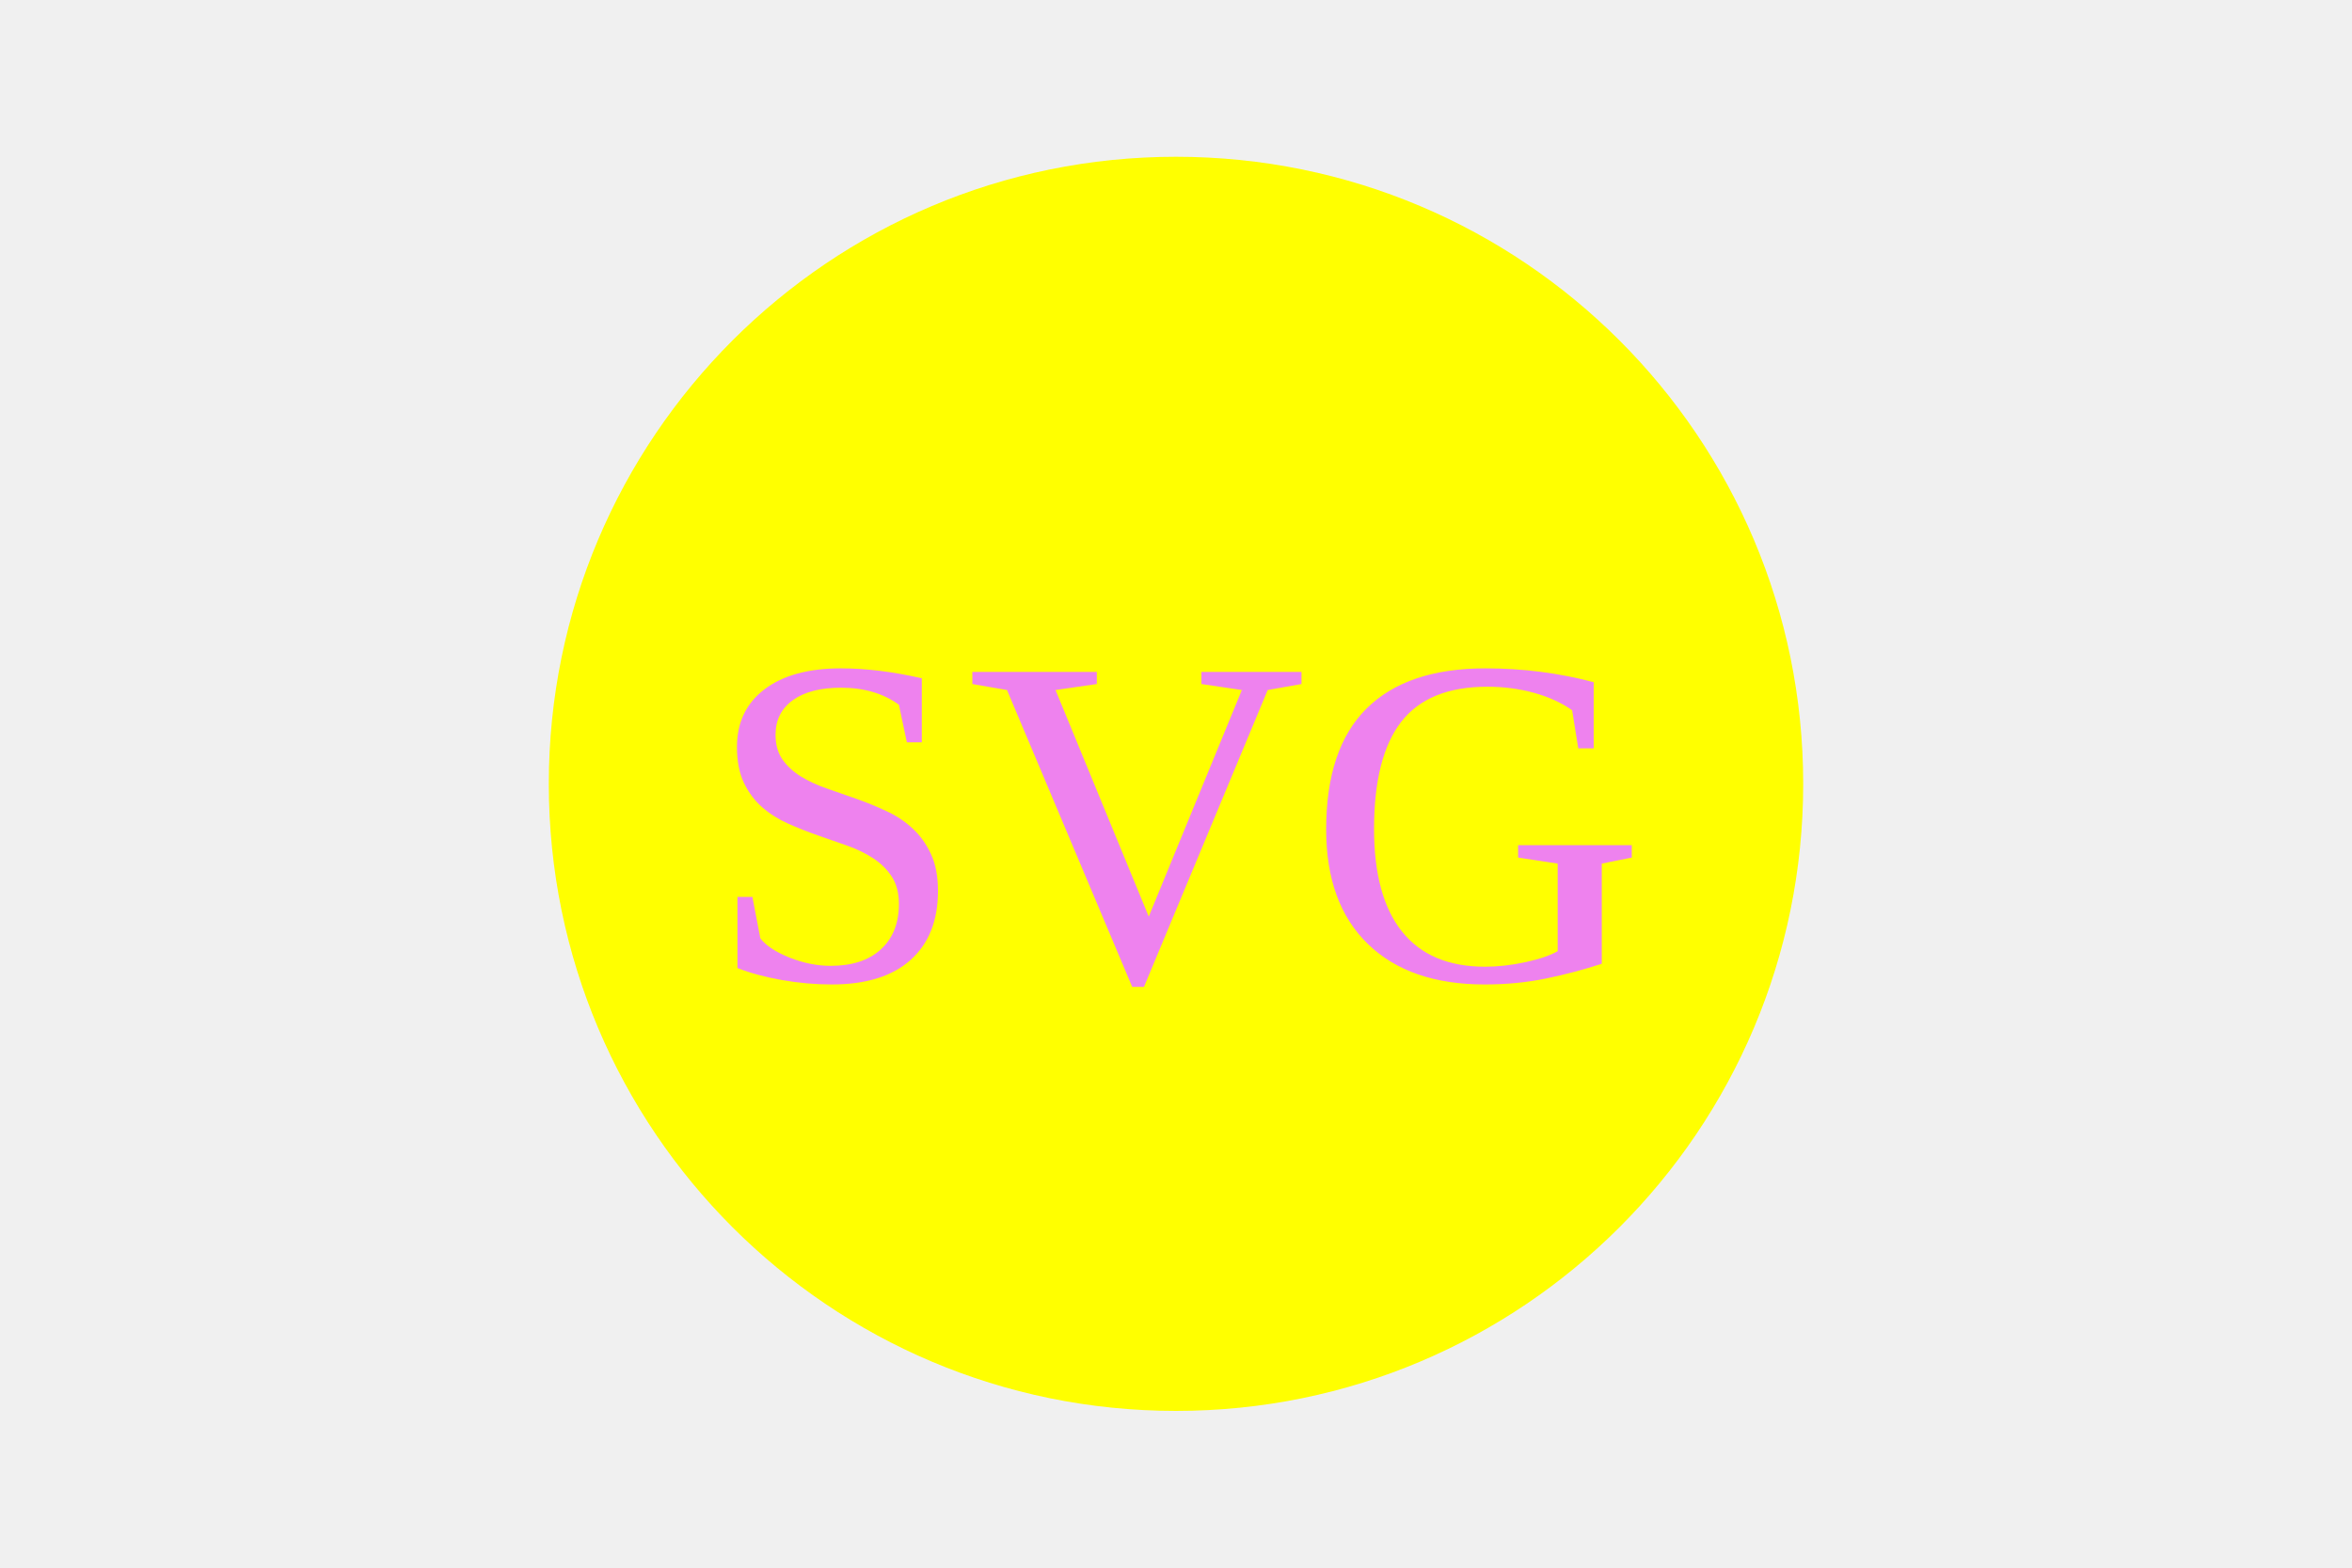
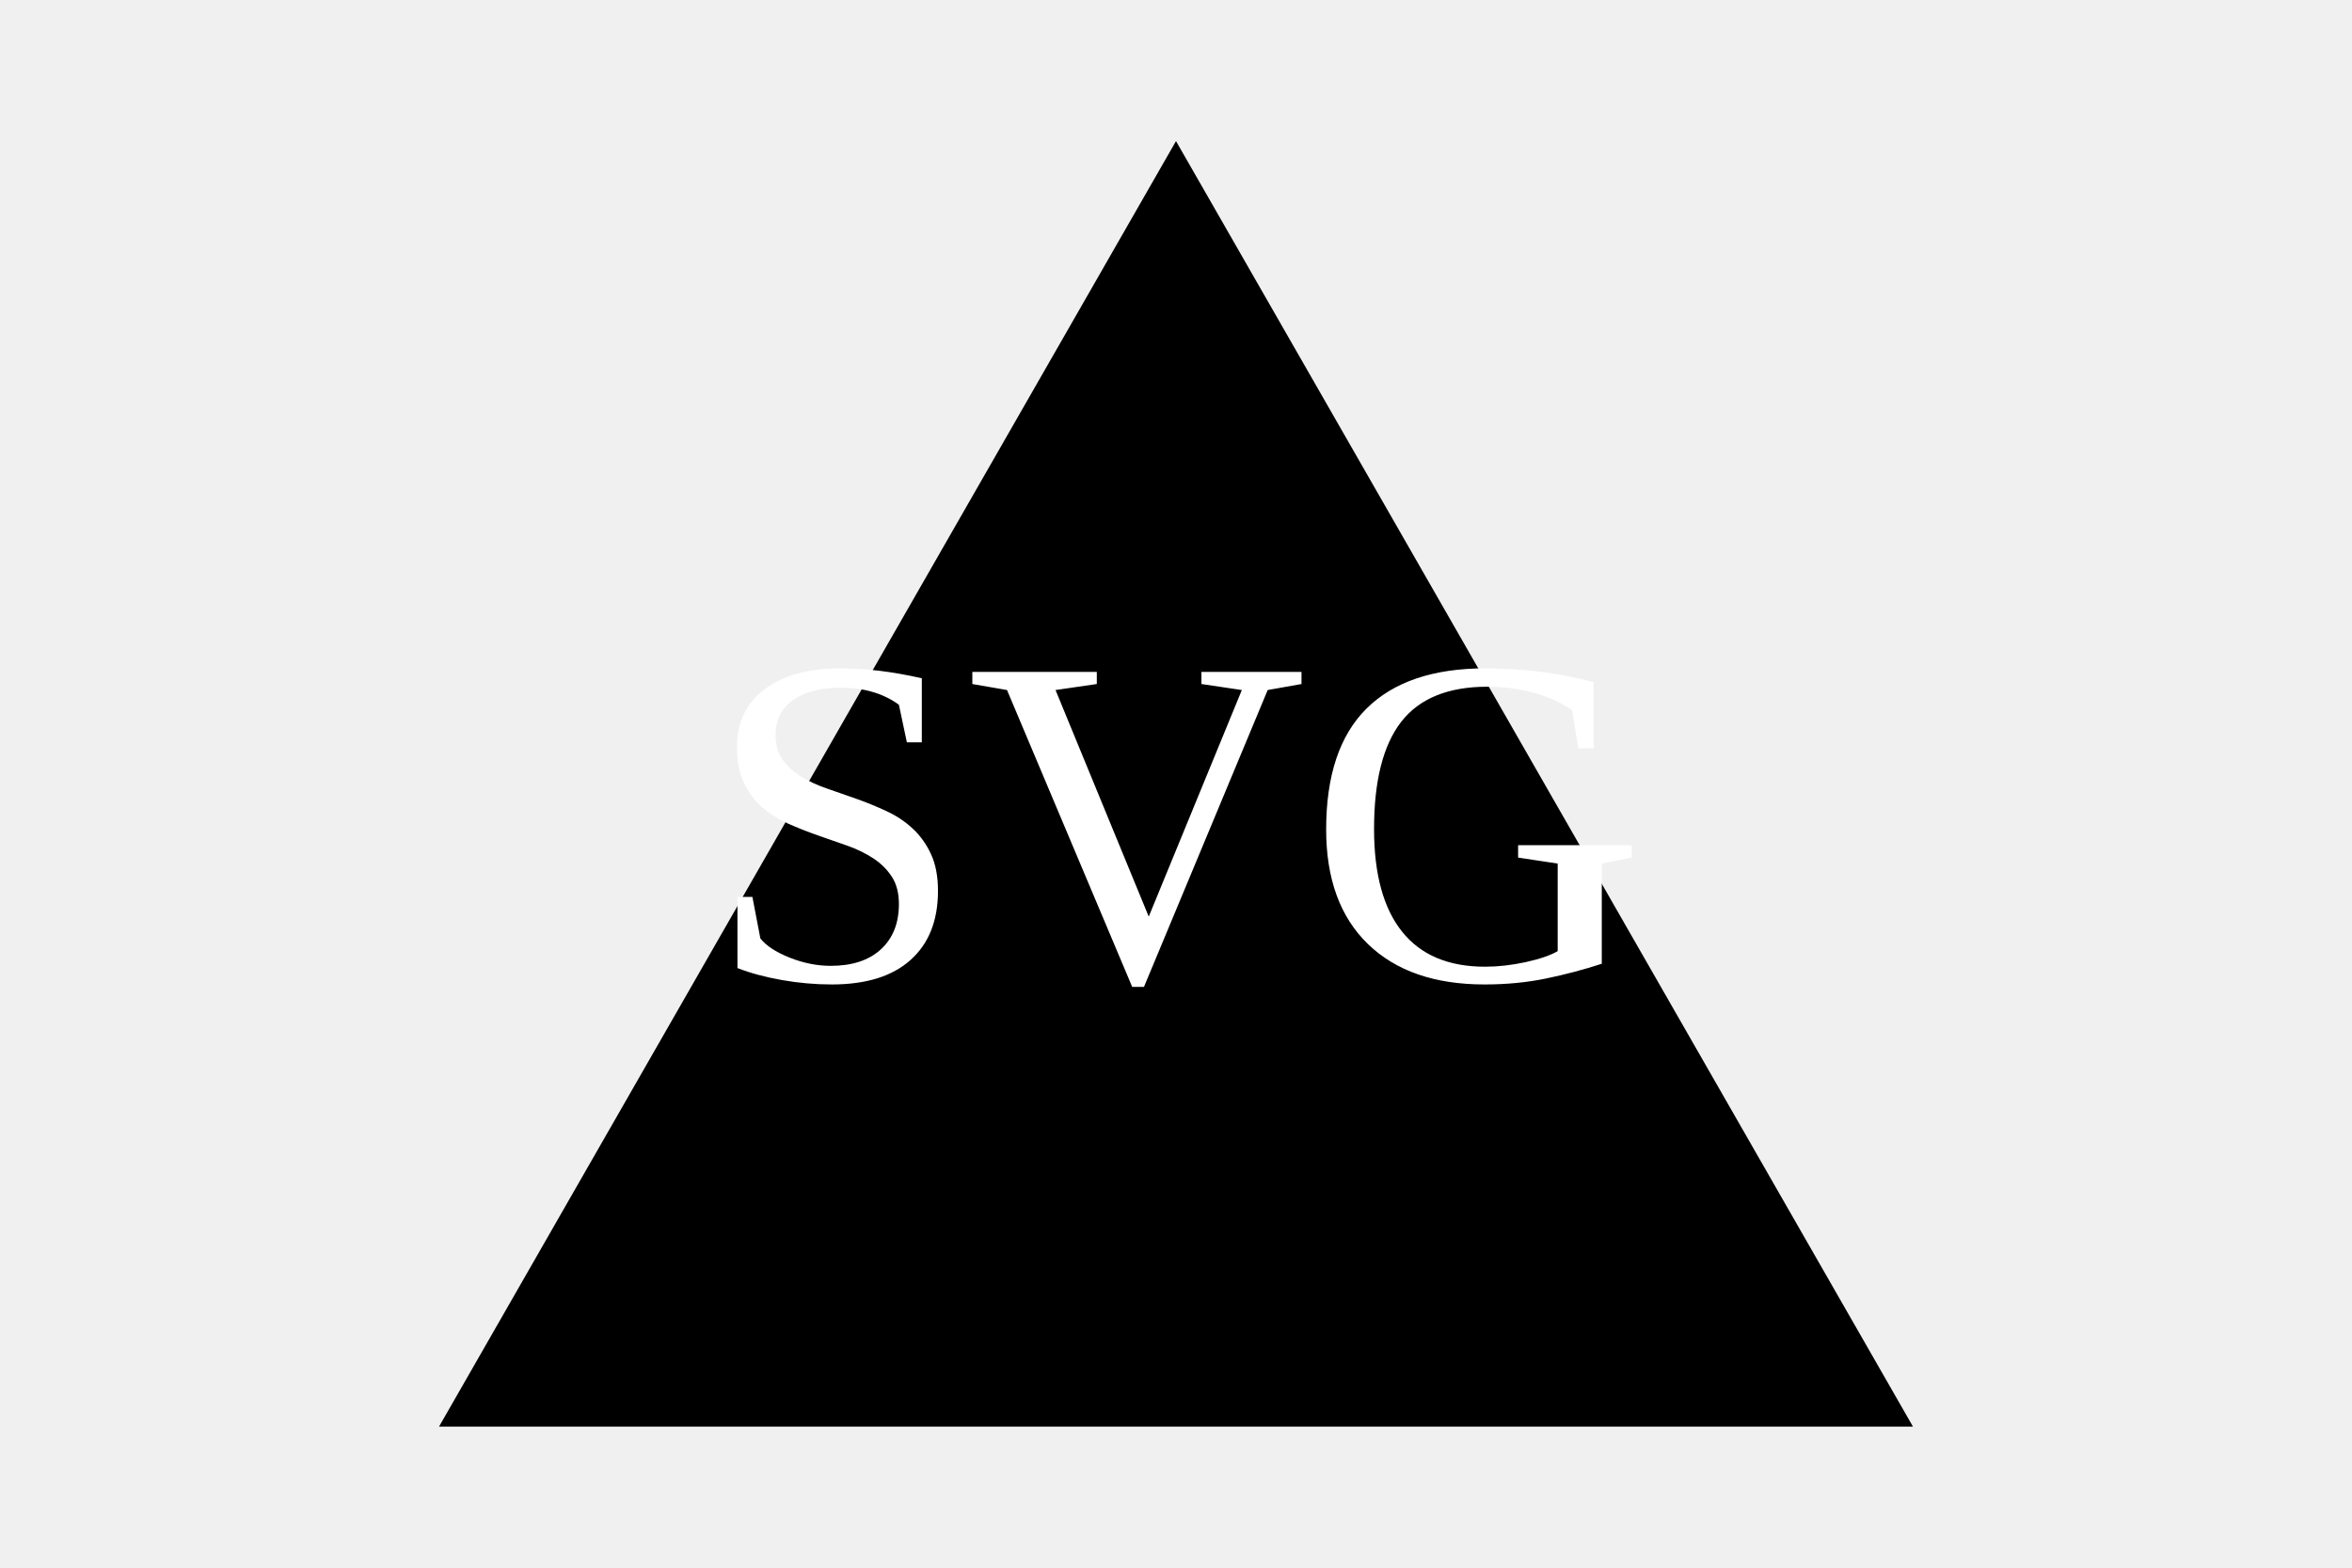
<svg xmlns="http://www.w3.org/2000/svg" version="1.1" width="300" height="200">
-   <circle cx="150" cy="100" r="80" fill="#FFFF00" />
-   <text x="150" y="125" font-size="60" text-anchor="middle" fill="#ee82ee">SVG</text>
+   <polygon points="150, 18 244, 182 56, 182" fill="#000000" />
+   <text x="150" y="125" font-size="60" text-anchor="middle" fill="#FFFFFF">SVG</text>
</svg>
